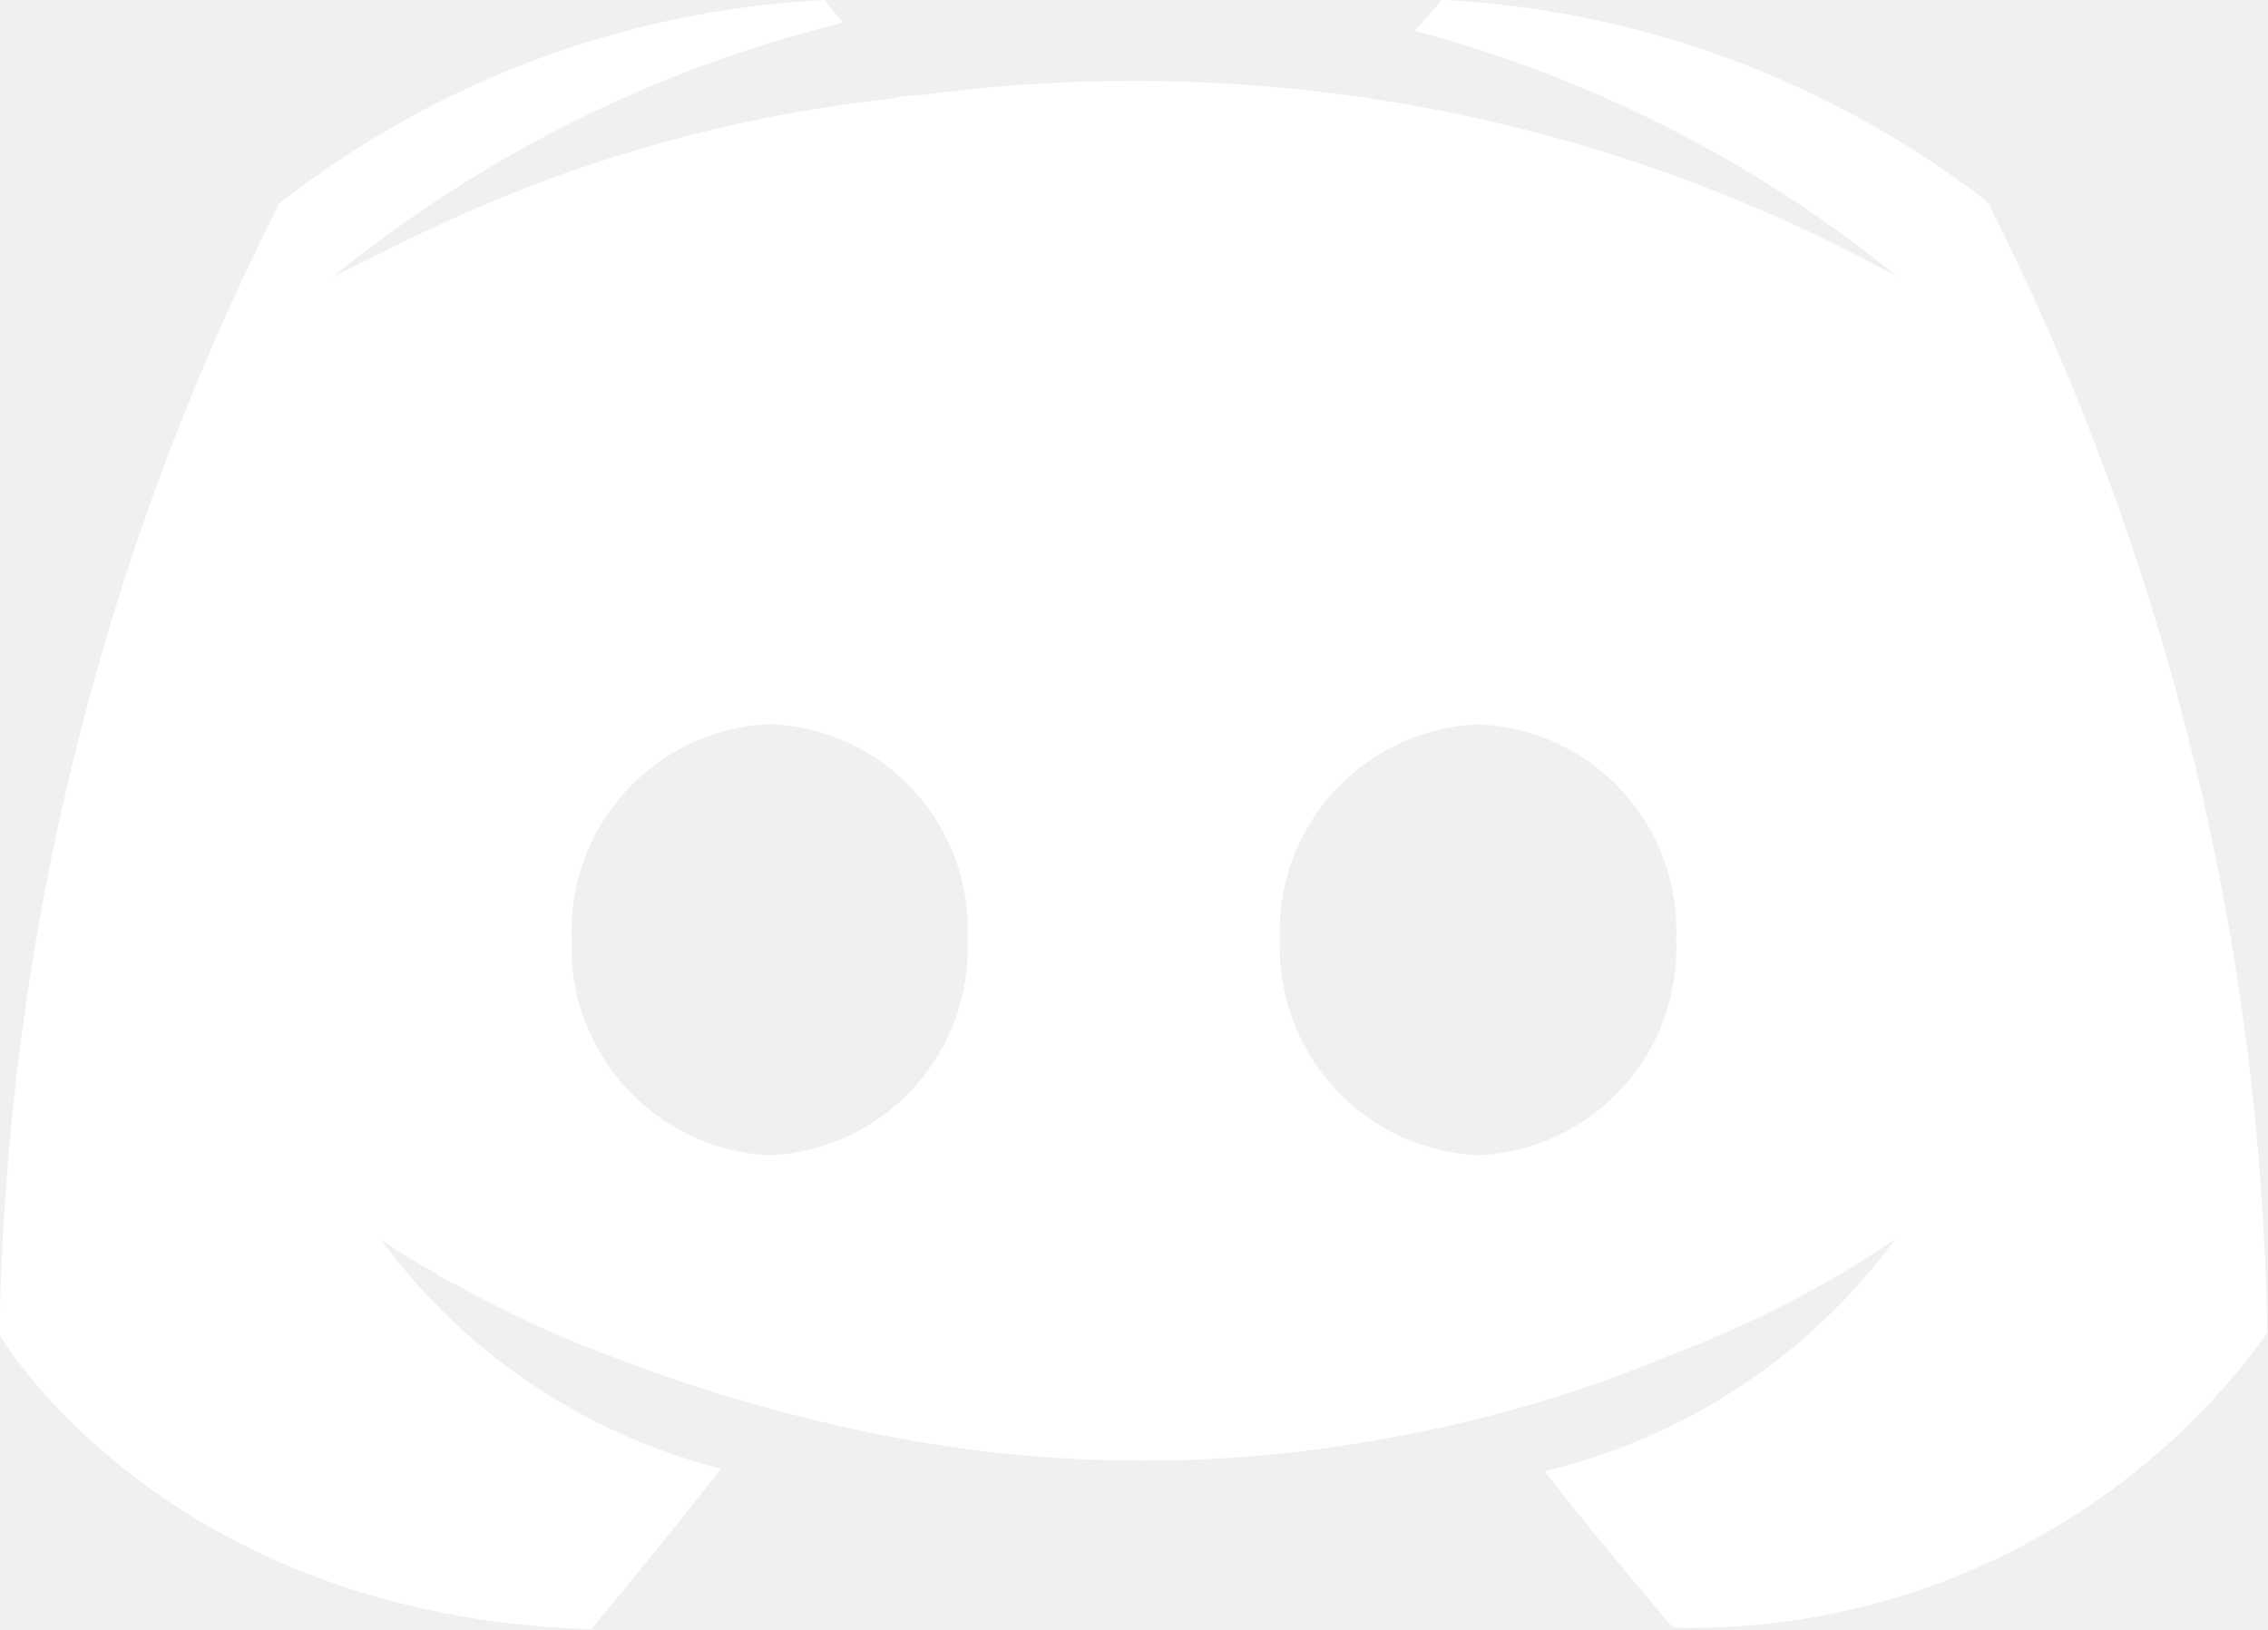
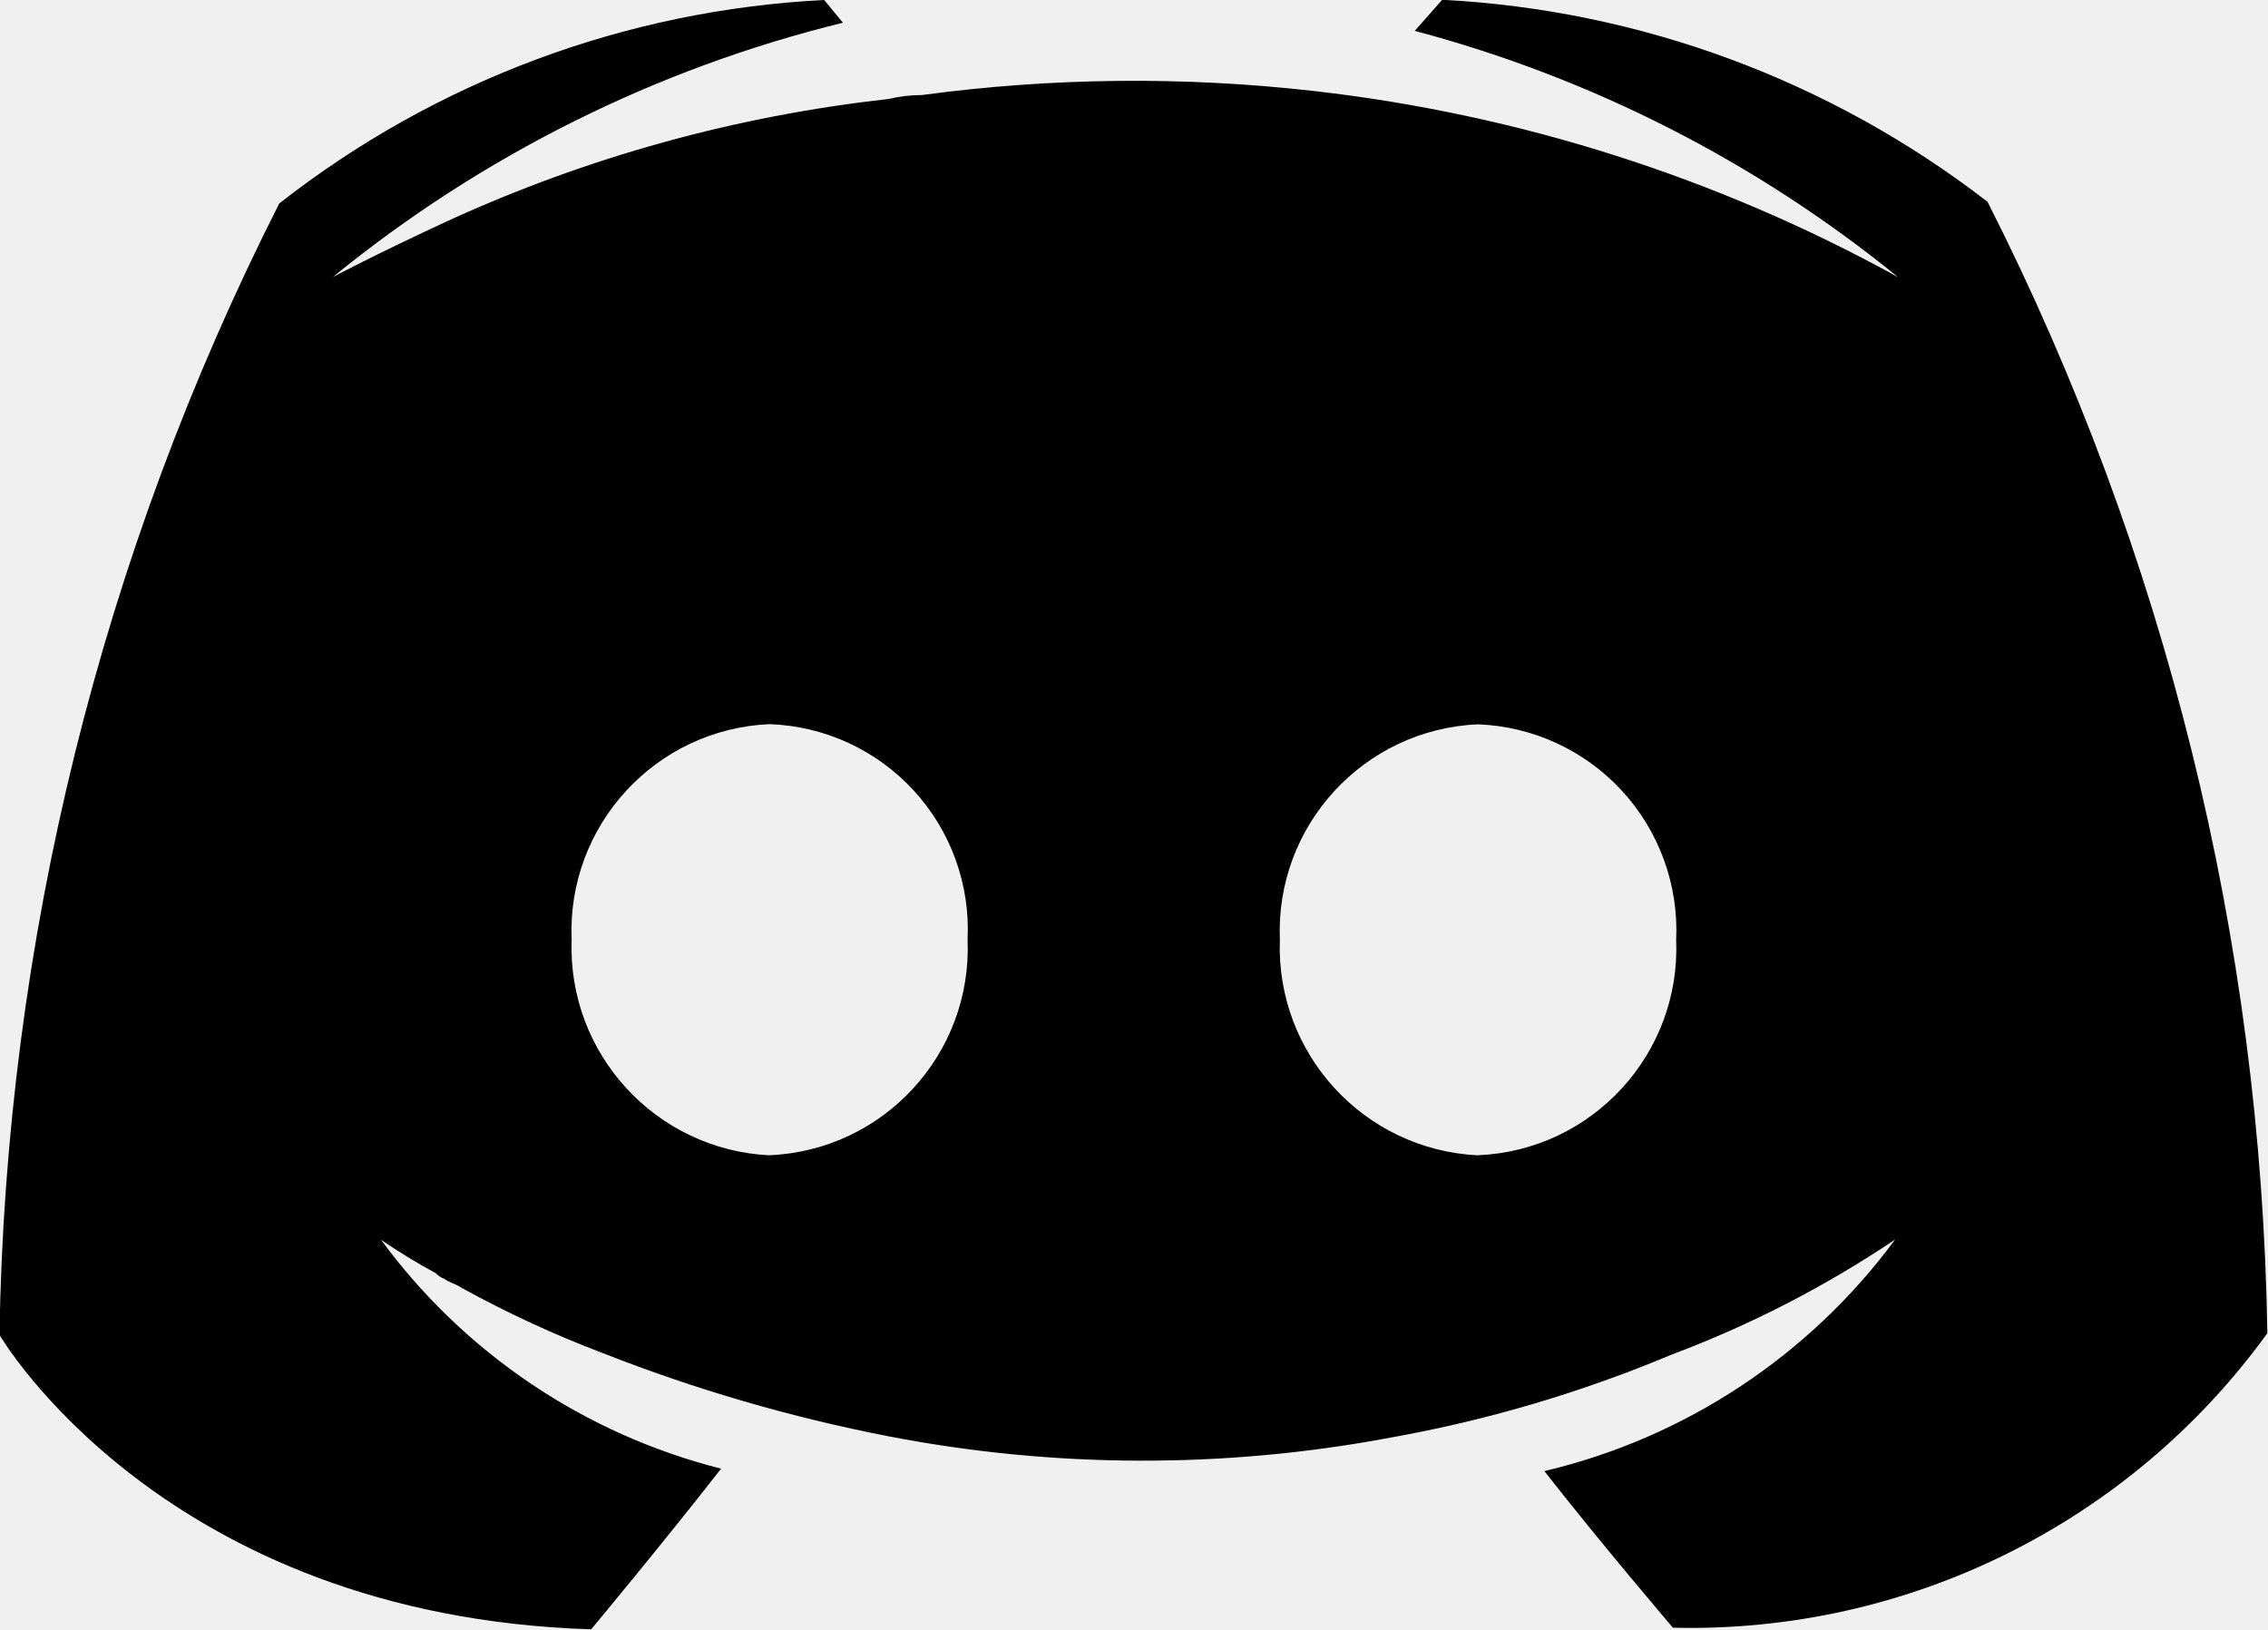
- <svg xmlns="http://www.w3.org/2000/svg" viewBox="0 0 25.055 18" fill="#fff">
+ <svg xmlns="http://www.w3.org/2000/svg" viewBox="0 0 25.055 18">
  <path d="M-159.071,336.7l-.3.34a14.264,14.264,0,0,1,5.339,2.721,17.442,17.442,0,0,0-6.449-2.056,17.566,17.566,0,0,0-4.334.044,1.579,1.579,0,0,0-.37.044,15.9,15.9,0,0,0-4.866,1.346c-.8.37-1.272.621-1.272.621a14.312,14.312,0,0,1,5.635-2.81l-.207-.251a10.626,10.626,0,0,0-6.02,2.248,28.654,28.654,0,0,0-3.091,12.5s1.8,3.106,6.537,3.254c0,0,.8-.961,1.435-1.775a6.7,6.7,0,0,1-3.757-2.529,6.993,6.993,0,0,0,.606.37.227.227,0,0,0,.089.059c.059.044.133.059.192.1a12.19,12.19,0,0,0,1.568.725,18.012,18.012,0,0,0,3.15.917,14.8,14.8,0,0,0,5.546.015,14.684,14.684,0,0,0,3.106-.917,11.937,11.937,0,0,0,2.47-1.272,6.747,6.747,0,0,1-3.875,2.559c.636.813,1.42,1.73,1.42,1.73a7.864,7.864,0,0,0,6.567-3.254,28.654,28.654,0,0,0-3.091-12.5,10.76,10.76,0,0,0-6.034-2.233Zm-7.425,12.764a2.3,2.3,0,0,1-2.189-2.381A2.288,2.288,0,0,1-166.5,344.7a2.269,2.269,0,0,1,2.189,2.381A2.288,2.288,0,0,1-166.5,349.463Zm7.824,0a2.3,2.3,0,0,1-2.189-2.381,2.288,2.288,0,0,1,2.189-2.381,2.278,2.278,0,0,1,2.189,2.381A2.288,2.288,0,0,1-158.671,349.463Z" transform="translate(175 -336.699)" />
</svg>
